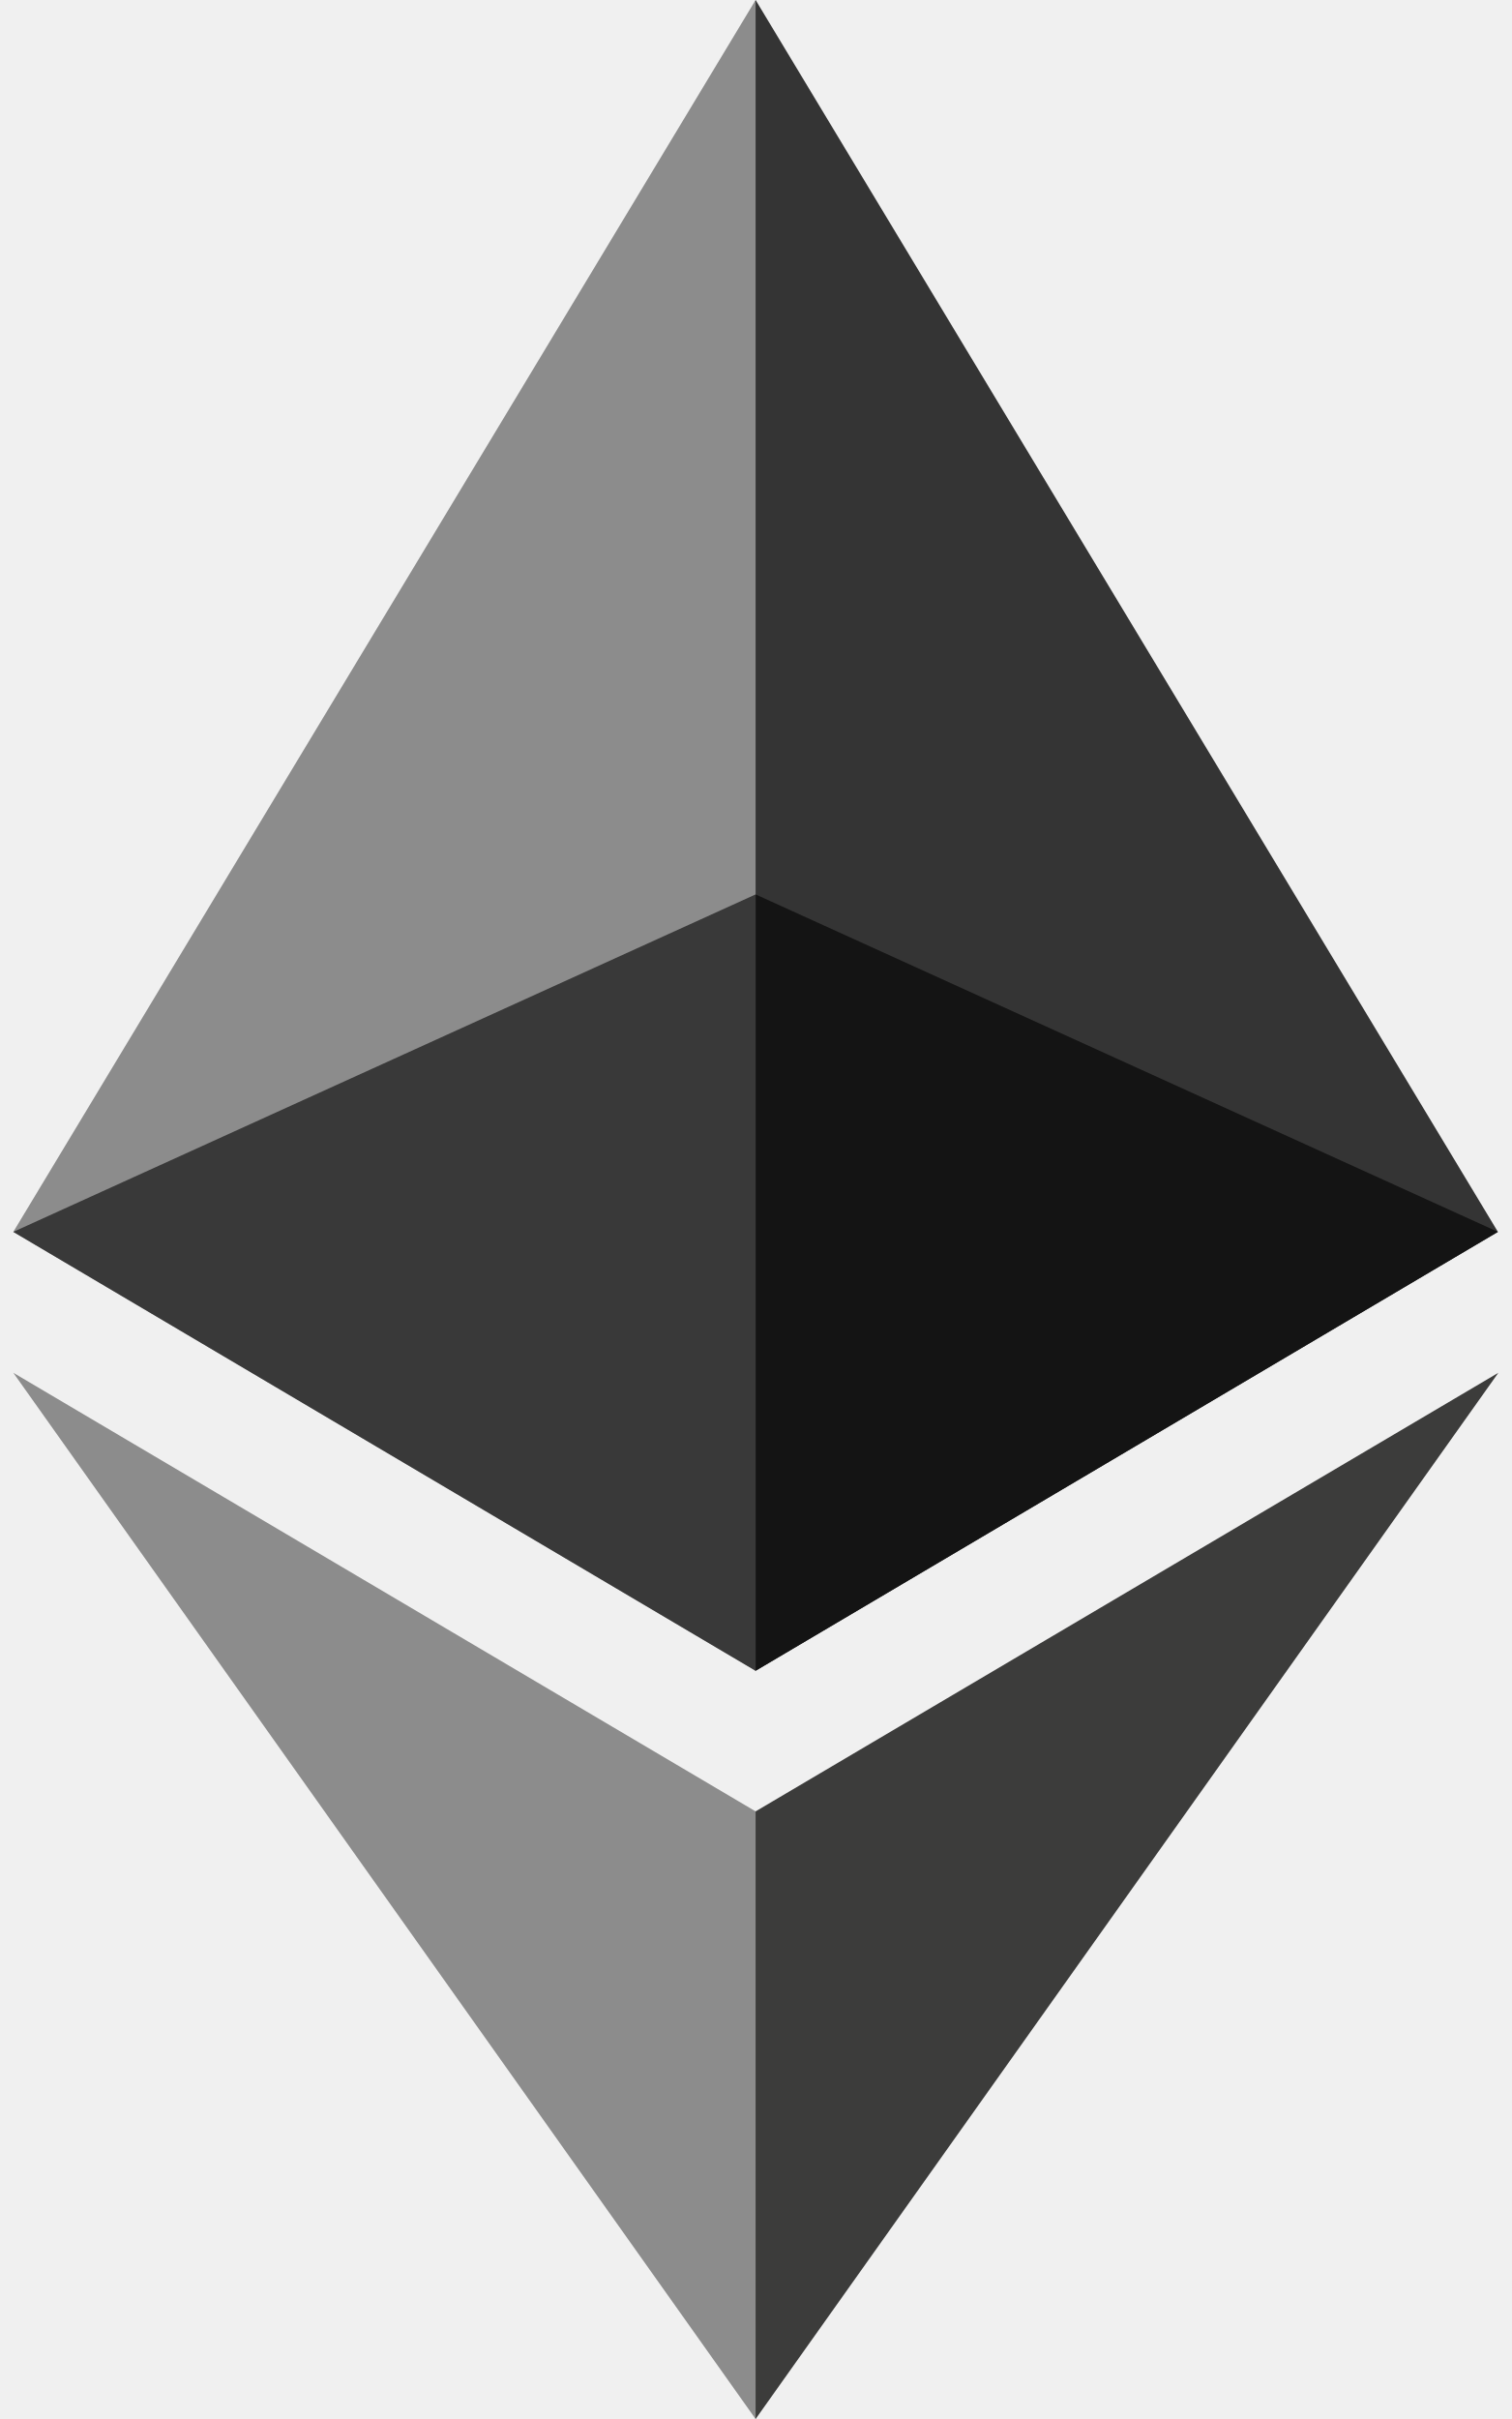
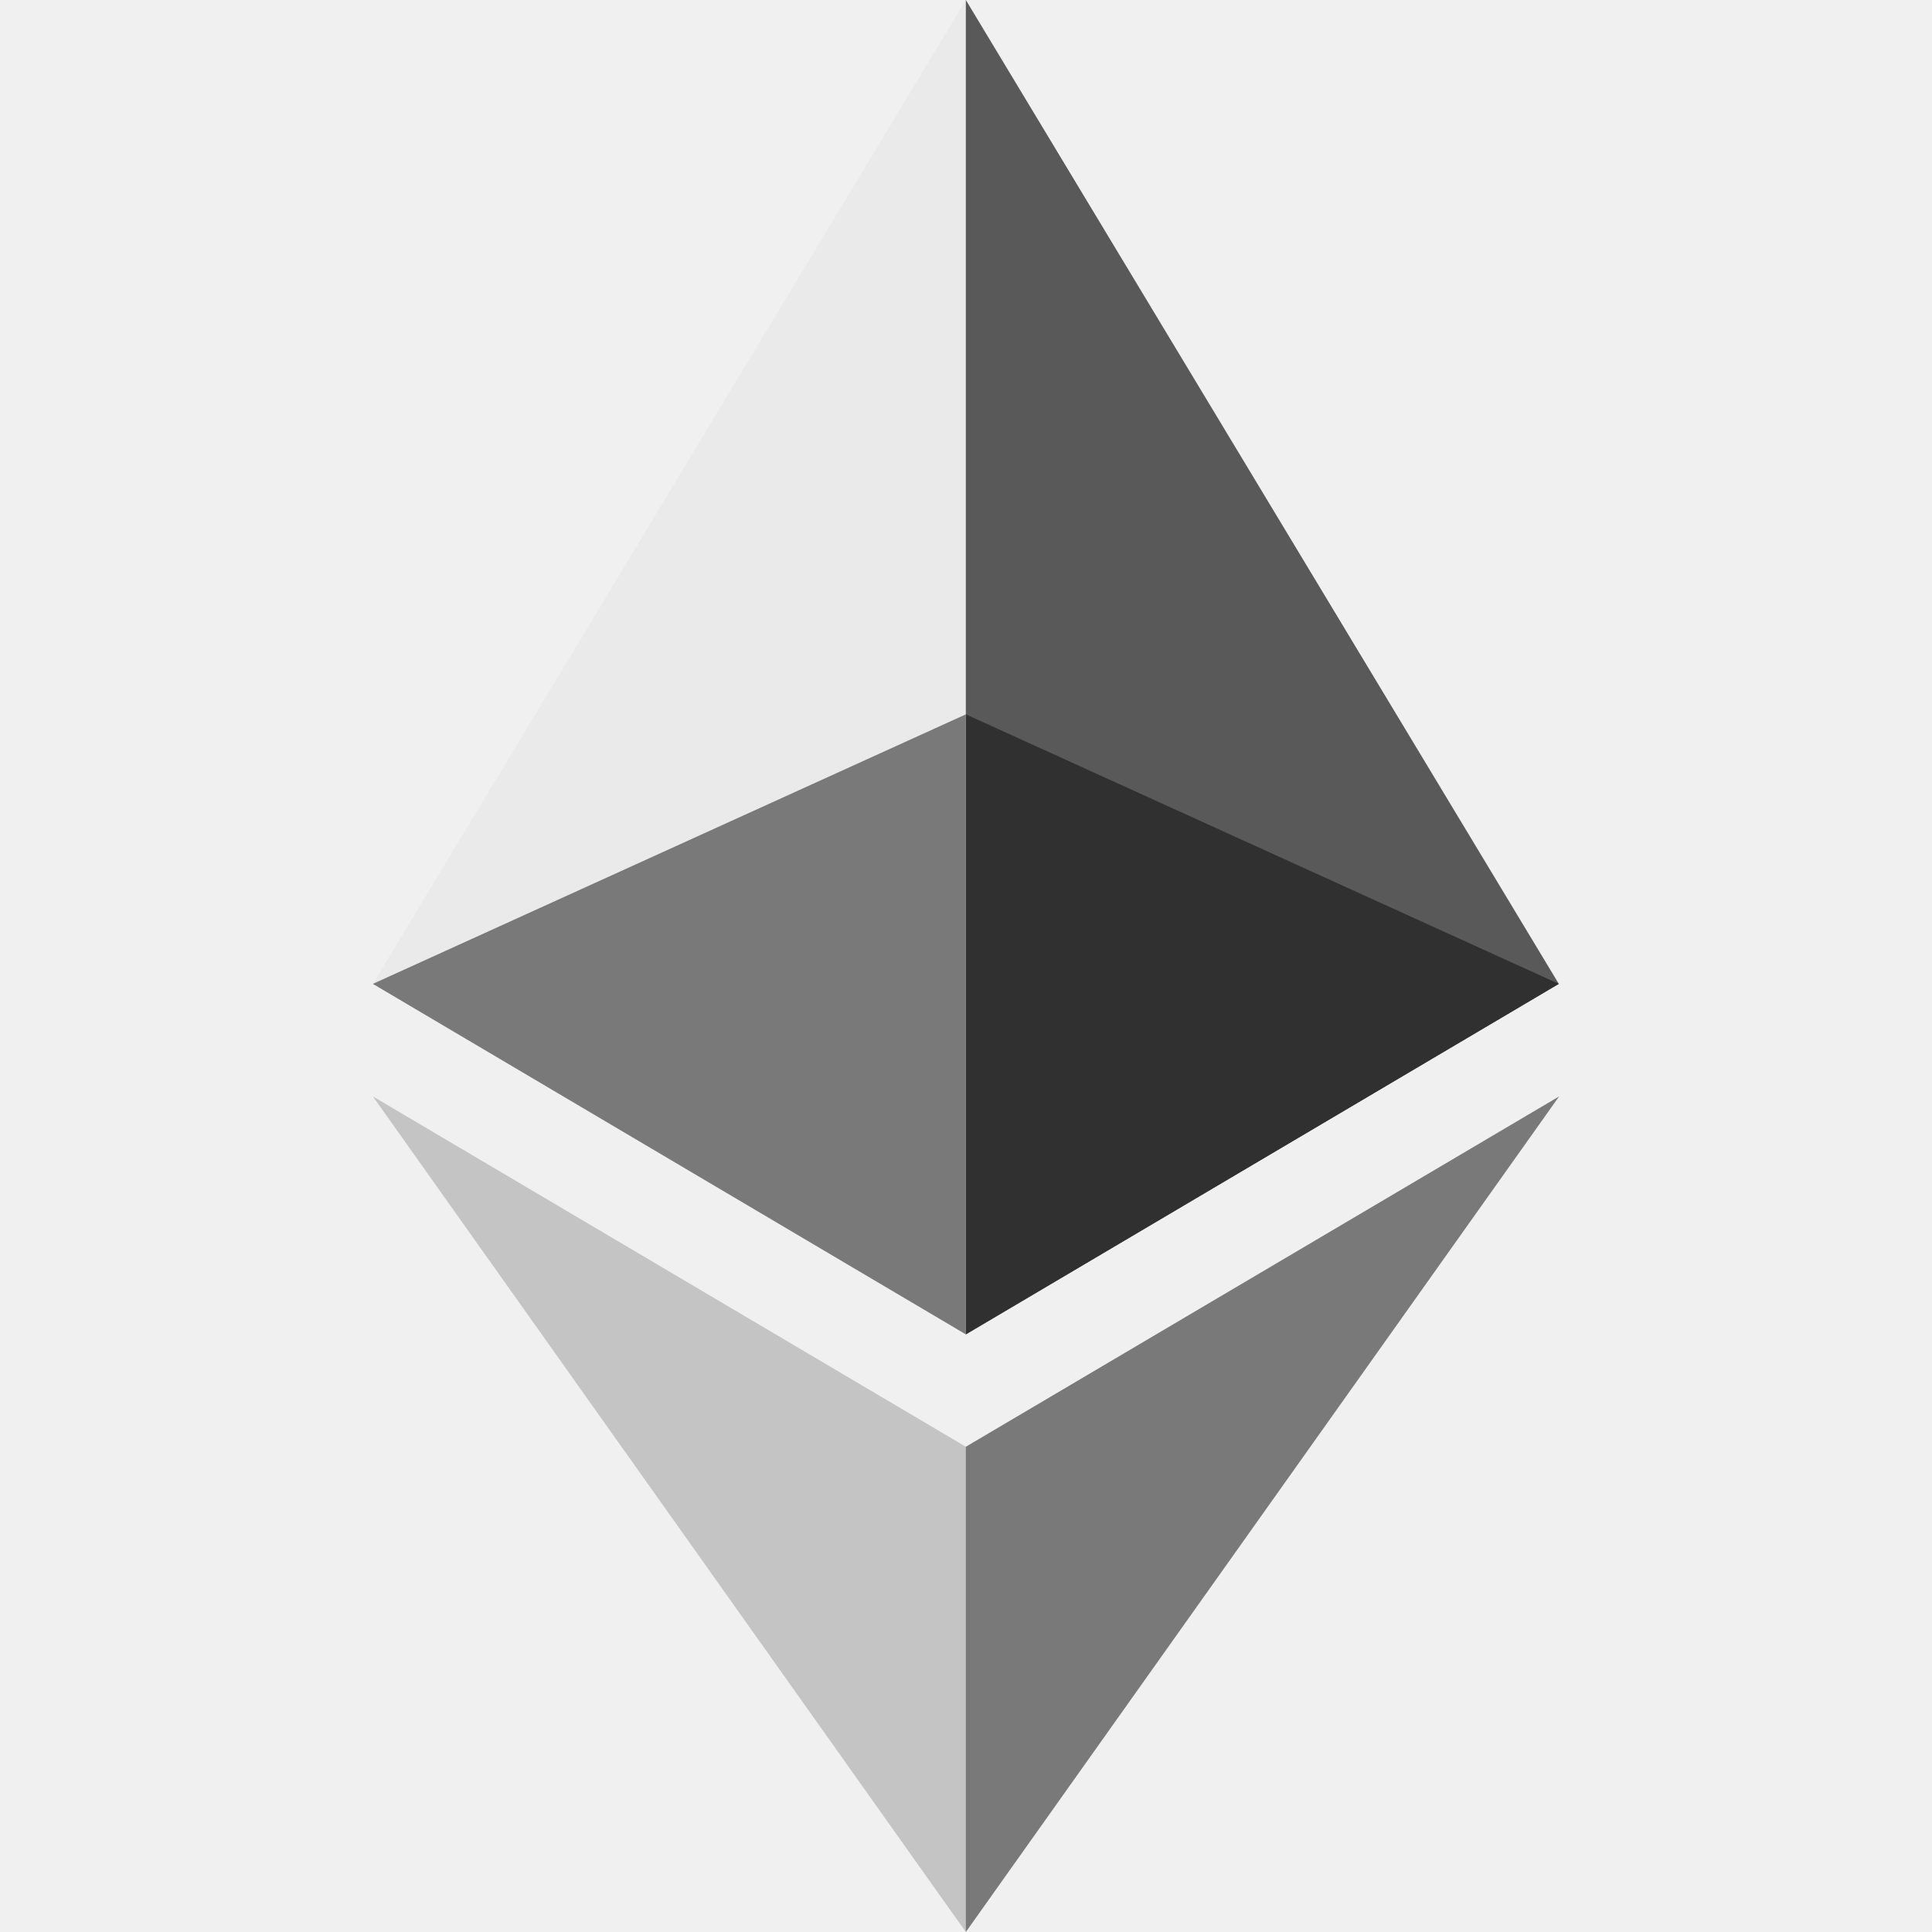
- <svg xmlns="http://www.w3.org/2000/svg" width="10" height="16" viewBox="0 0 10 16" fill="none">
-   <path d="M4.999 0L4.892 0.365V10.944L4.999 11.051L9.91 8.148L4.999 0Z" fill="#343434" />
-   <path d="M4.999 0L0.088 8.148L4.999 11.051V5.916V0Z" fill="#8C8C8C" />
-   <path d="M4.999 11.981L4.938 12.055V15.823L4.999 16L9.913 9.08L4.999 11.981Z" fill="#3C3C3B" />
-   <path d="M4.999 16V11.981L0.088 9.08L4.999 16Z" fill="#8C8C8C" />
-   <path d="M4.999 11.051L9.91 8.148L4.999 5.916V11.051Z" fill="#141414" />
-   <path d="M0.088 8.148L4.999 11.051V5.916L0.088 8.148Z" fill="#393939" />
+ <svg xmlns="http://www.w3.org/2000/svg" width="12" height="12" viewBox="0 0 12 12" fill="none">
+   <g clip-path="url(#clip0_2297_2548)">
+     <path d="M5.999 0L5.918 0.273V8.208L5.999 8.288L9.682 6.111L5.999 0Z" fill="#595959" />
+     <path d="M5.999 0L2.316 6.111L5.999 8.288V4.437V0Z" fill="#EAEAEA" />
+     <path d="M5.999 8.986L5.954 9.041V11.867L5.999 12L9.684 6.81L5.999 8.986Z" fill="#797979" />
+     <path d="M5.999 12V8.986L2.316 6.81L5.999 12Z" fill="#C4C4C4" />
+     <path d="M5.999 8.288L9.682 6.111L5.999 4.437V8.288Z" fill="#303030" />
+     <path d="M2.316 6.111L5.999 8.288V4.437L2.316 6.111Z" fill="#797979" />
+   </g>
+   <defs>
+     <clipPath id="clip0_2297_2548">
+       <rect width="12" height="12" fill="white" />
+     </clipPath>
+   </defs>
</svg>
